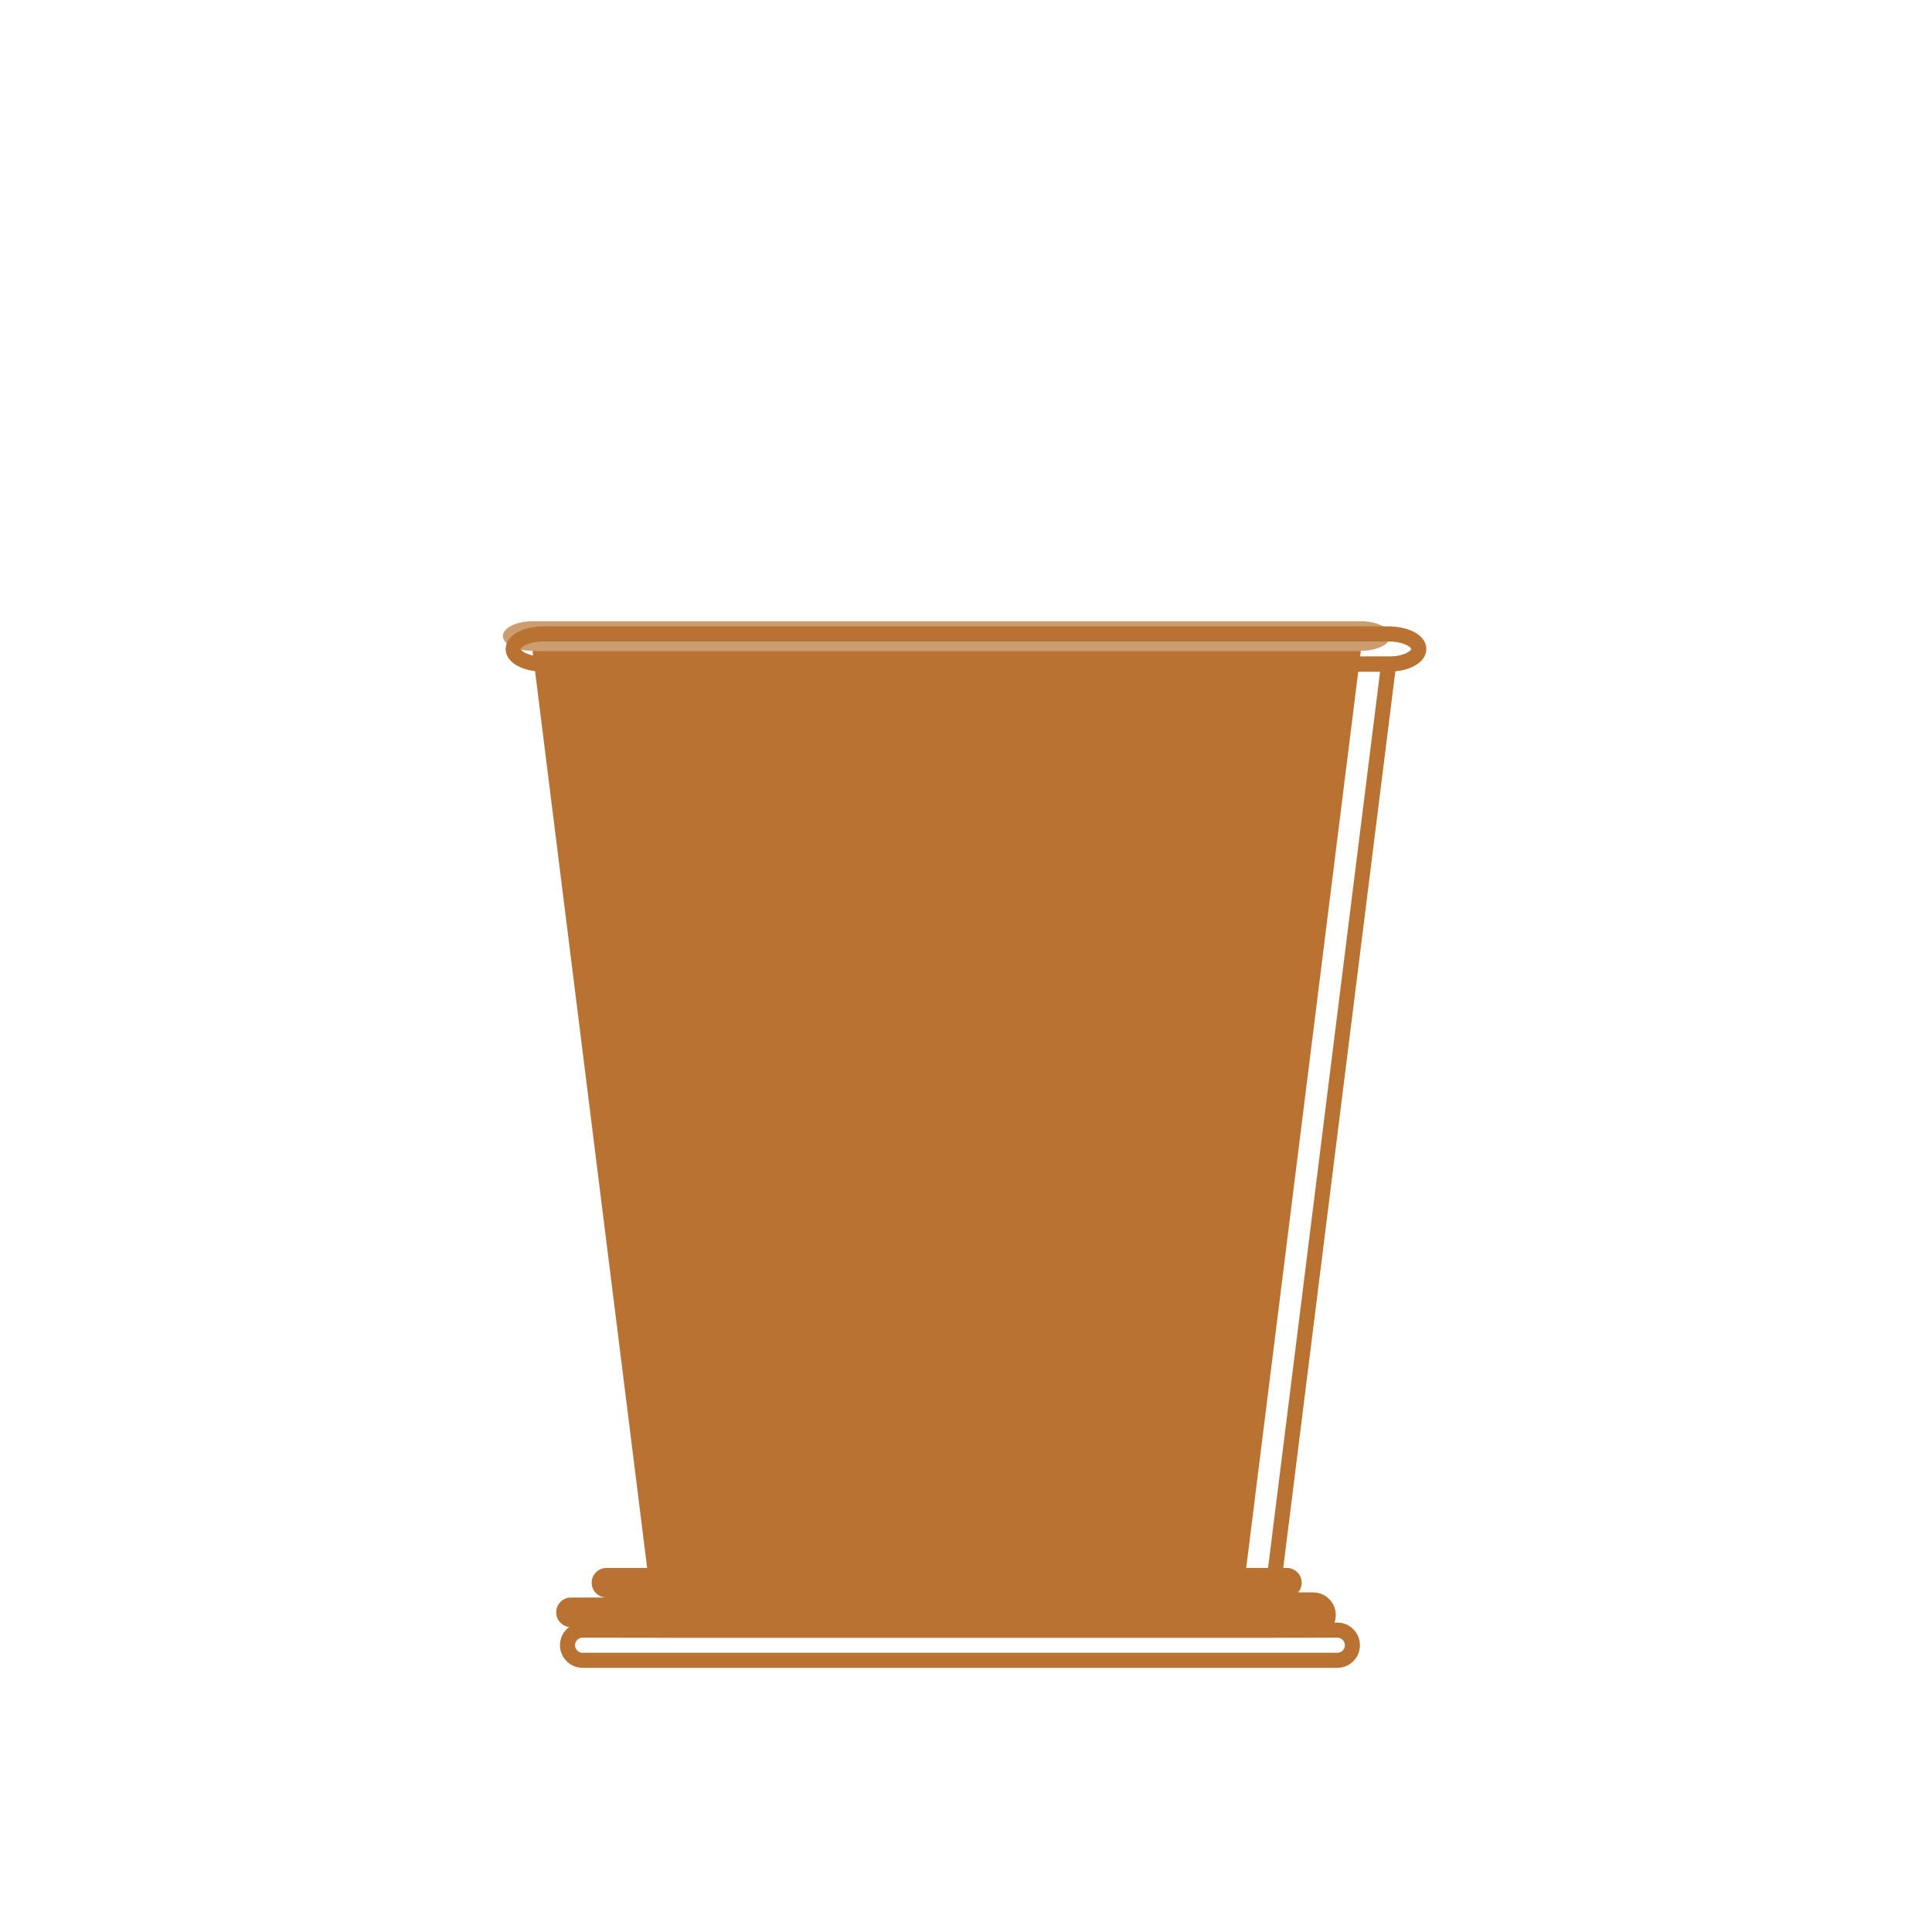
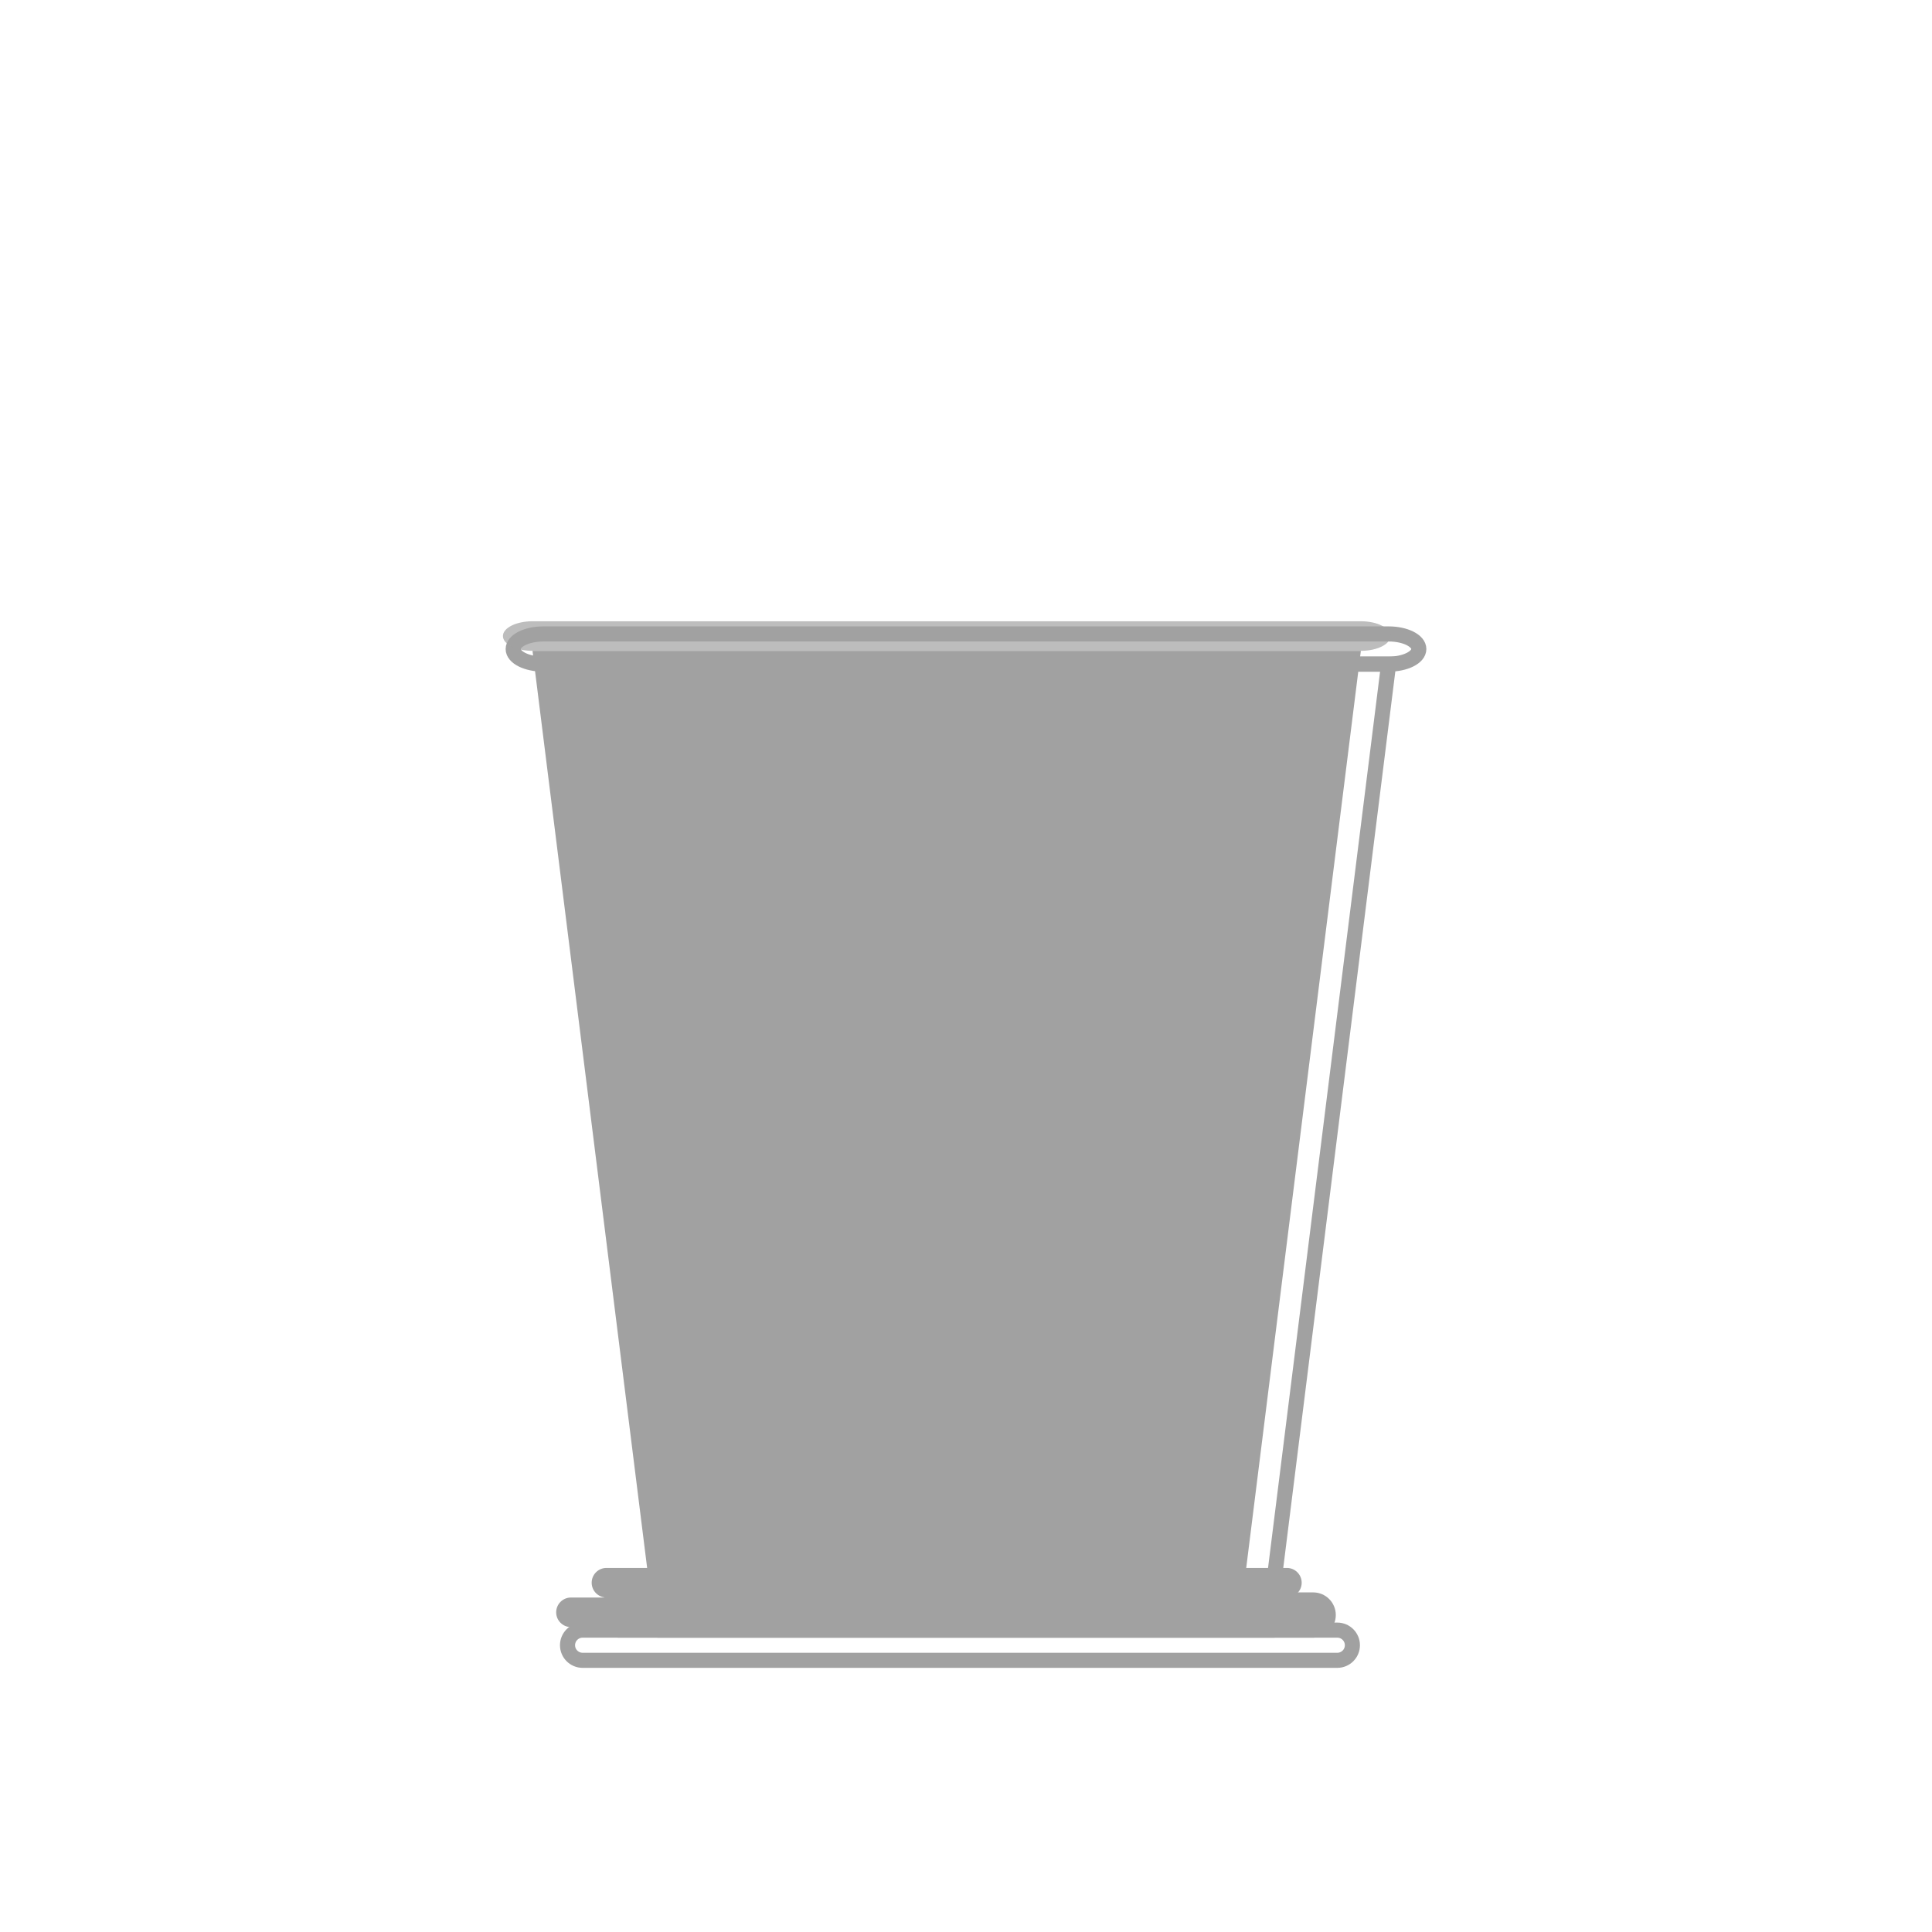
<svg width="80" height="80" viewBox="0 0 64 64">
-   <rect x="17" y="21" width="30" height="1" rx="1" fill="none" stroke="#B87333" stroke-width="0.5" />
-   <rect x="17" y="21" width="30" height="1" rx="1" transform="scale(0.98)" opacity="0.7" fill="#B87333" stroke-width="0" />
-   <path d="M18 22 L46 22 L42 54 L22 54 Z" fill="none" stroke="#B87333" stroke-width="0.5" />
-   <path d="M18 22 L46 22 L42 54 L22 54 Z" transform="scale(0.98)" fill="#B87333" />
-   <rect x="20" y="53" width="24" height="1" rx="0.5" fill="none" stroke="#B87333" stroke-width="0.5" />
-   <rect x="20" y="53" width="24" height="1" rx="0.5" transform="scale(0.98)" fill="#B87333" stroke-width="0" />
-   <rect x="18.8" y="54" width="26" height="1" rx="0.5" fill="none" stroke="#B87333" stroke-width="0.5" />
-   <rect x="18.8" y="54" width="26" height="1" rx="0.5" transform="scale(0.98)" fill="#B87333" stroke-width="0" />
+   <rect x="17" y="21" width="30" height="1" rx="1" fill="none" stroke="#a1a1a1" stroke-width="0.5" />
+   <rect x="17" y="21" width="30" height="1" rx="1" transform="scale(0.98)" opacity="0.7" fill="#a1a1a1" stroke-width="0" />
+   <path d="M18 22 L46 22 L42 54 L22 54 Z" fill="none" stroke="#a1a1a1" stroke-width="0.5" />
+   <path d="M18 22 L46 22 L42 54 L22 54 Z" transform="scale(0.98)" fill="#a1a1a1" />
+   <rect x="20" y="53" width="24" height="1" rx="0.5" fill="none" stroke="#a1a1a1" stroke-width="0.5" />
+   <rect x="20" y="53" width="24" height="1" rx="0.5" transform="scale(0.98)" fill="#a1a1a1" stroke-width="0" />
+   <rect x="18.8" y="54" width="26" height="1" rx="0.5" fill="none" stroke="#a1a1a1" stroke-width="0.5" />
+   <rect x="18.8" y="54" width="26" height="1" rx="0.5" transform="scale(0.98)" fill="#a1a1a1" stroke-width="0" />
</svg>
